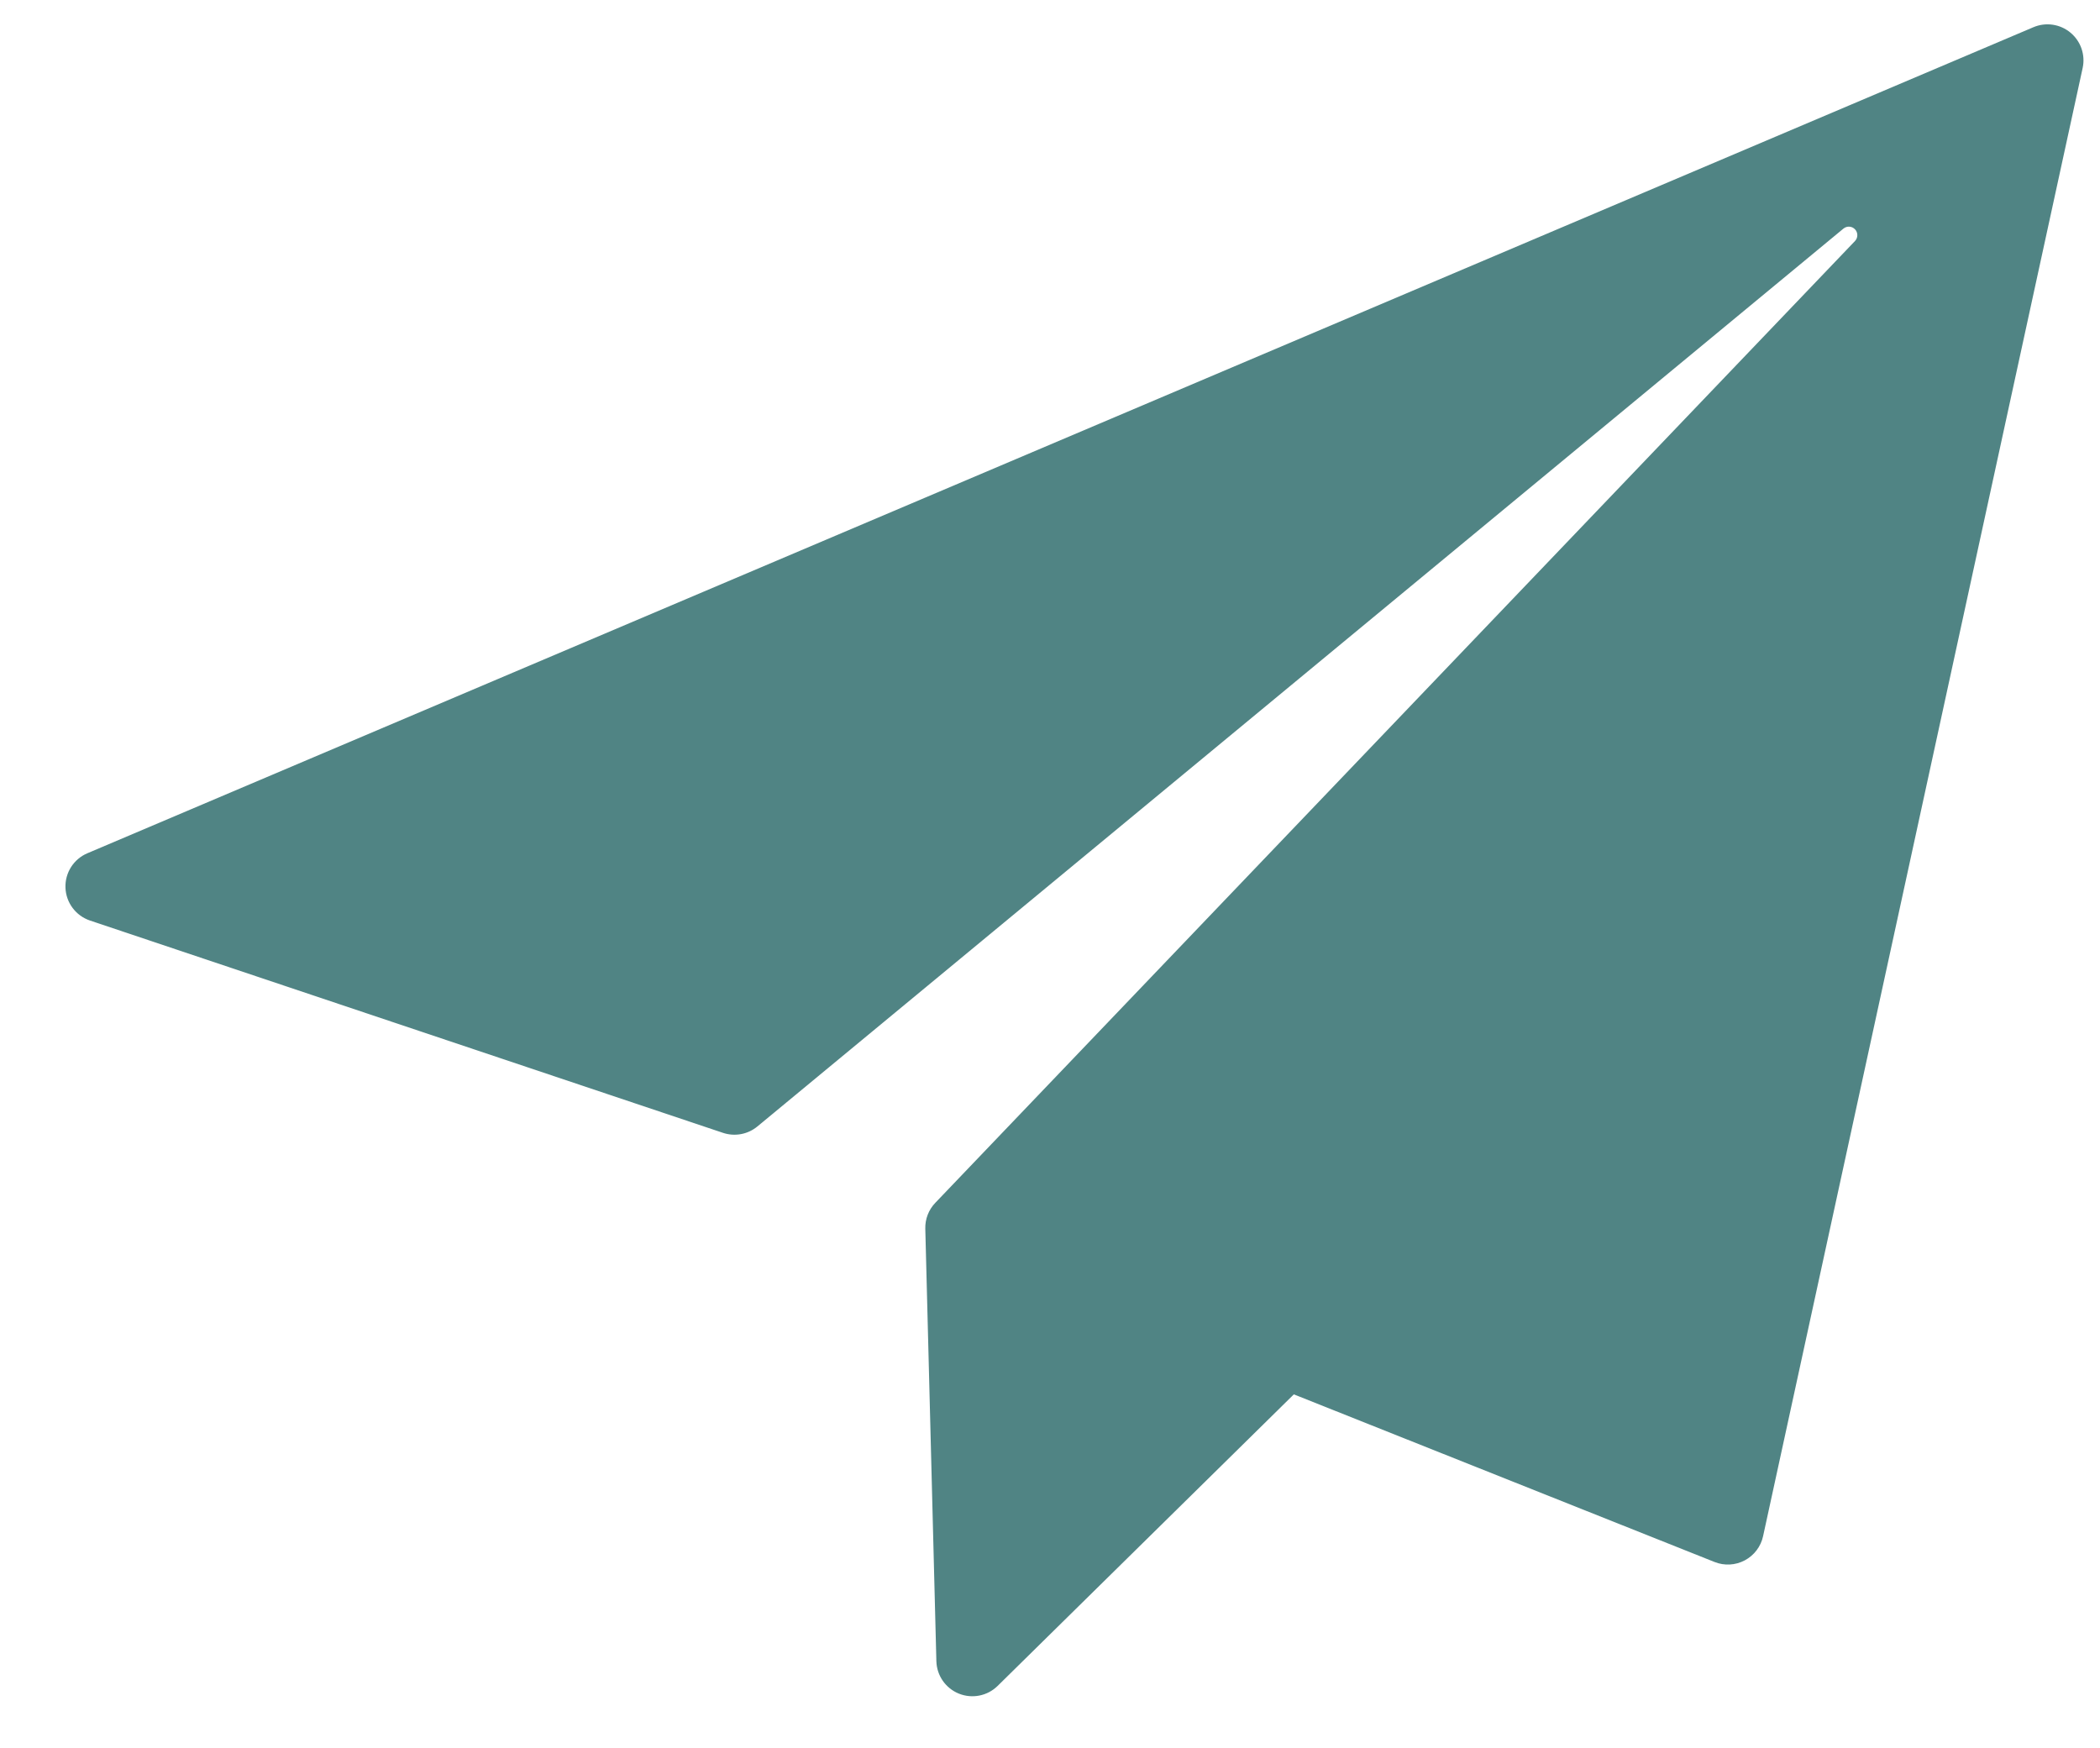
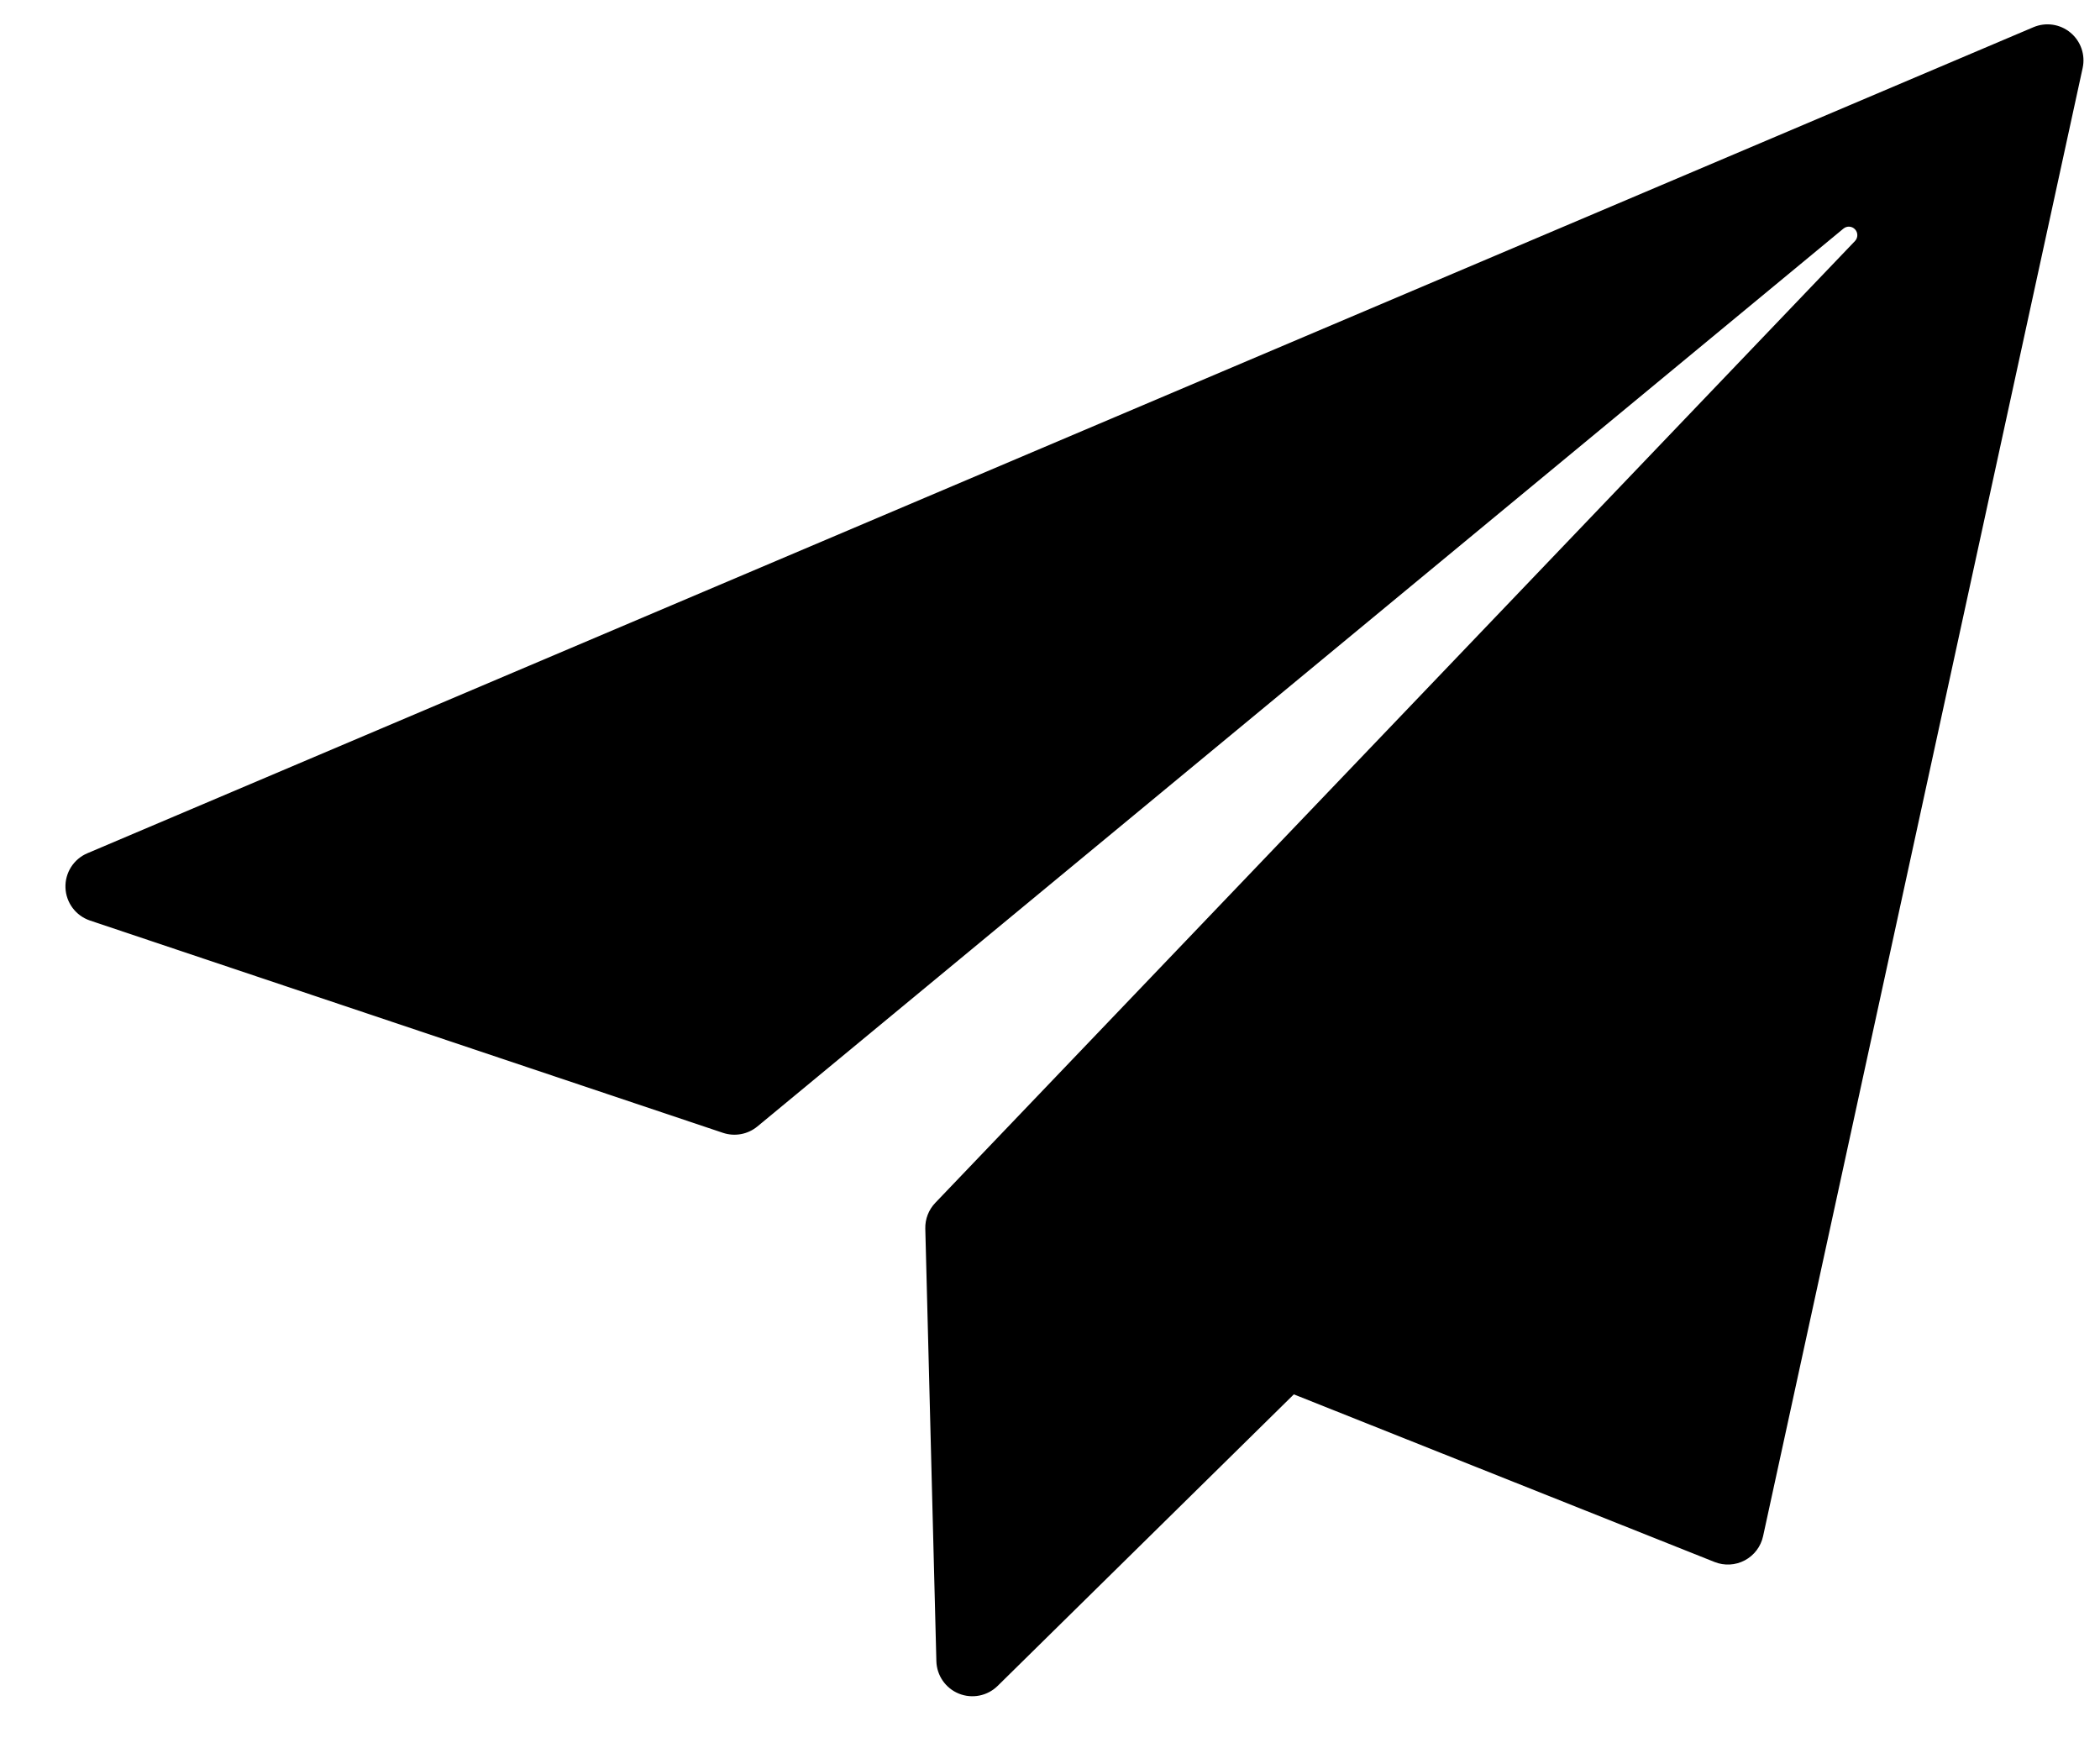
<svg xmlns="http://www.w3.org/2000/svg" width="100%" height="100%" viewBox="0 0 637 530" version="1.1" xml:space="preserve" style="fill-rule:evenodd;clip-rule:evenodd;stroke-linejoin:round;stroke-miterlimit:2;">
  <g transform="matrix(1,0,0,1,86.9443,-1557.75)">
    <g transform="matrix(1,0,0,1,-229.99,-340.164)">
-       <path d="M445.658,2409.32C442.557,2412.37 437.94,2413.29 433.906,2411.66C429.872,2410.03 427.19,2406.16 427.078,2401.81C426.075,2362.61 424.203,2289.5 423.719,2270.61C423.645,2267.71 424.733,2264.89 426.744,2262.79C452.724,2235.62 632.932,2047.15 705.722,1971.03C706.664,1970.04 706.675,1968.49 705.746,1967.49C704.817,1966.49 703.271,1966.39 702.22,1967.26C618.625,2036.37 406.913,2211.4 372.78,2239.62C369.871,2242.02 365.926,2242.75 362.347,2241.55C335.655,2232.6 222.977,2194.8 170.345,2177.15C166.043,2175.7 163.081,2171.75 162.905,2167.22C162.728,2162.68 165.374,2158.51 169.551,2156.74C275.566,2111.74 667.787,1945.24 759.843,1906.17C763.601,1904.57 767.935,1905.2 771.079,1907.81C774.222,1910.41 775.651,1914.55 774.783,1918.54C757.033,2000.1 692.022,2298.78 677.846,2363.91C677.164,2367.05 675.136,2369.72 672.301,2371.23C669.467,2372.74 666.113,2372.92 663.131,2371.73C629.312,2358.26 535.51,2320.88 535.51,2320.88C535.51,2320.88 476.312,2379.14 445.658,2409.32Z" style="fill:rgb(80,132,132);" />
+       <path d="M445.658,2409.32C442.557,2412.37 437.94,2413.29 433.906,2411.66C429.872,2410.03 427.19,2406.16 427.078,2401.81C426.075,2362.61 424.203,2289.5 423.719,2270.61C423.645,2267.71 424.733,2264.89 426.744,2262.79C452.724,2235.62 632.932,2047.15 705.722,1971.03C706.664,1970.04 706.675,1968.49 705.746,1967.49C704.817,1966.49 703.271,1966.39 702.22,1967.26C618.625,2036.37 406.913,2211.4 372.78,2239.62C369.871,2242.02 365.926,2242.75 362.347,2241.55C335.655,2232.6 222.977,2194.8 170.345,2177.15C166.043,2175.7 163.081,2171.75 162.905,2167.22C162.728,2162.68 165.374,2158.51 169.551,2156.74C275.566,2111.74 667.787,1945.24 759.843,1906.17C763.601,1904.57 767.935,1905.2 771.079,1907.81C774.222,1910.41 775.651,1914.55 774.783,1918.54C757.033,2000.1 692.022,2298.78 677.846,2363.91C677.164,2367.05 675.136,2369.72 672.301,2371.23C669.467,2372.74 666.113,2372.92 663.131,2371.73C629.312,2358.26 535.51,2320.88 535.51,2320.88C535.51,2320.88 476.312,2379.14 445.658,2409.32Z" />
    </g>
  </g>
</svg>
